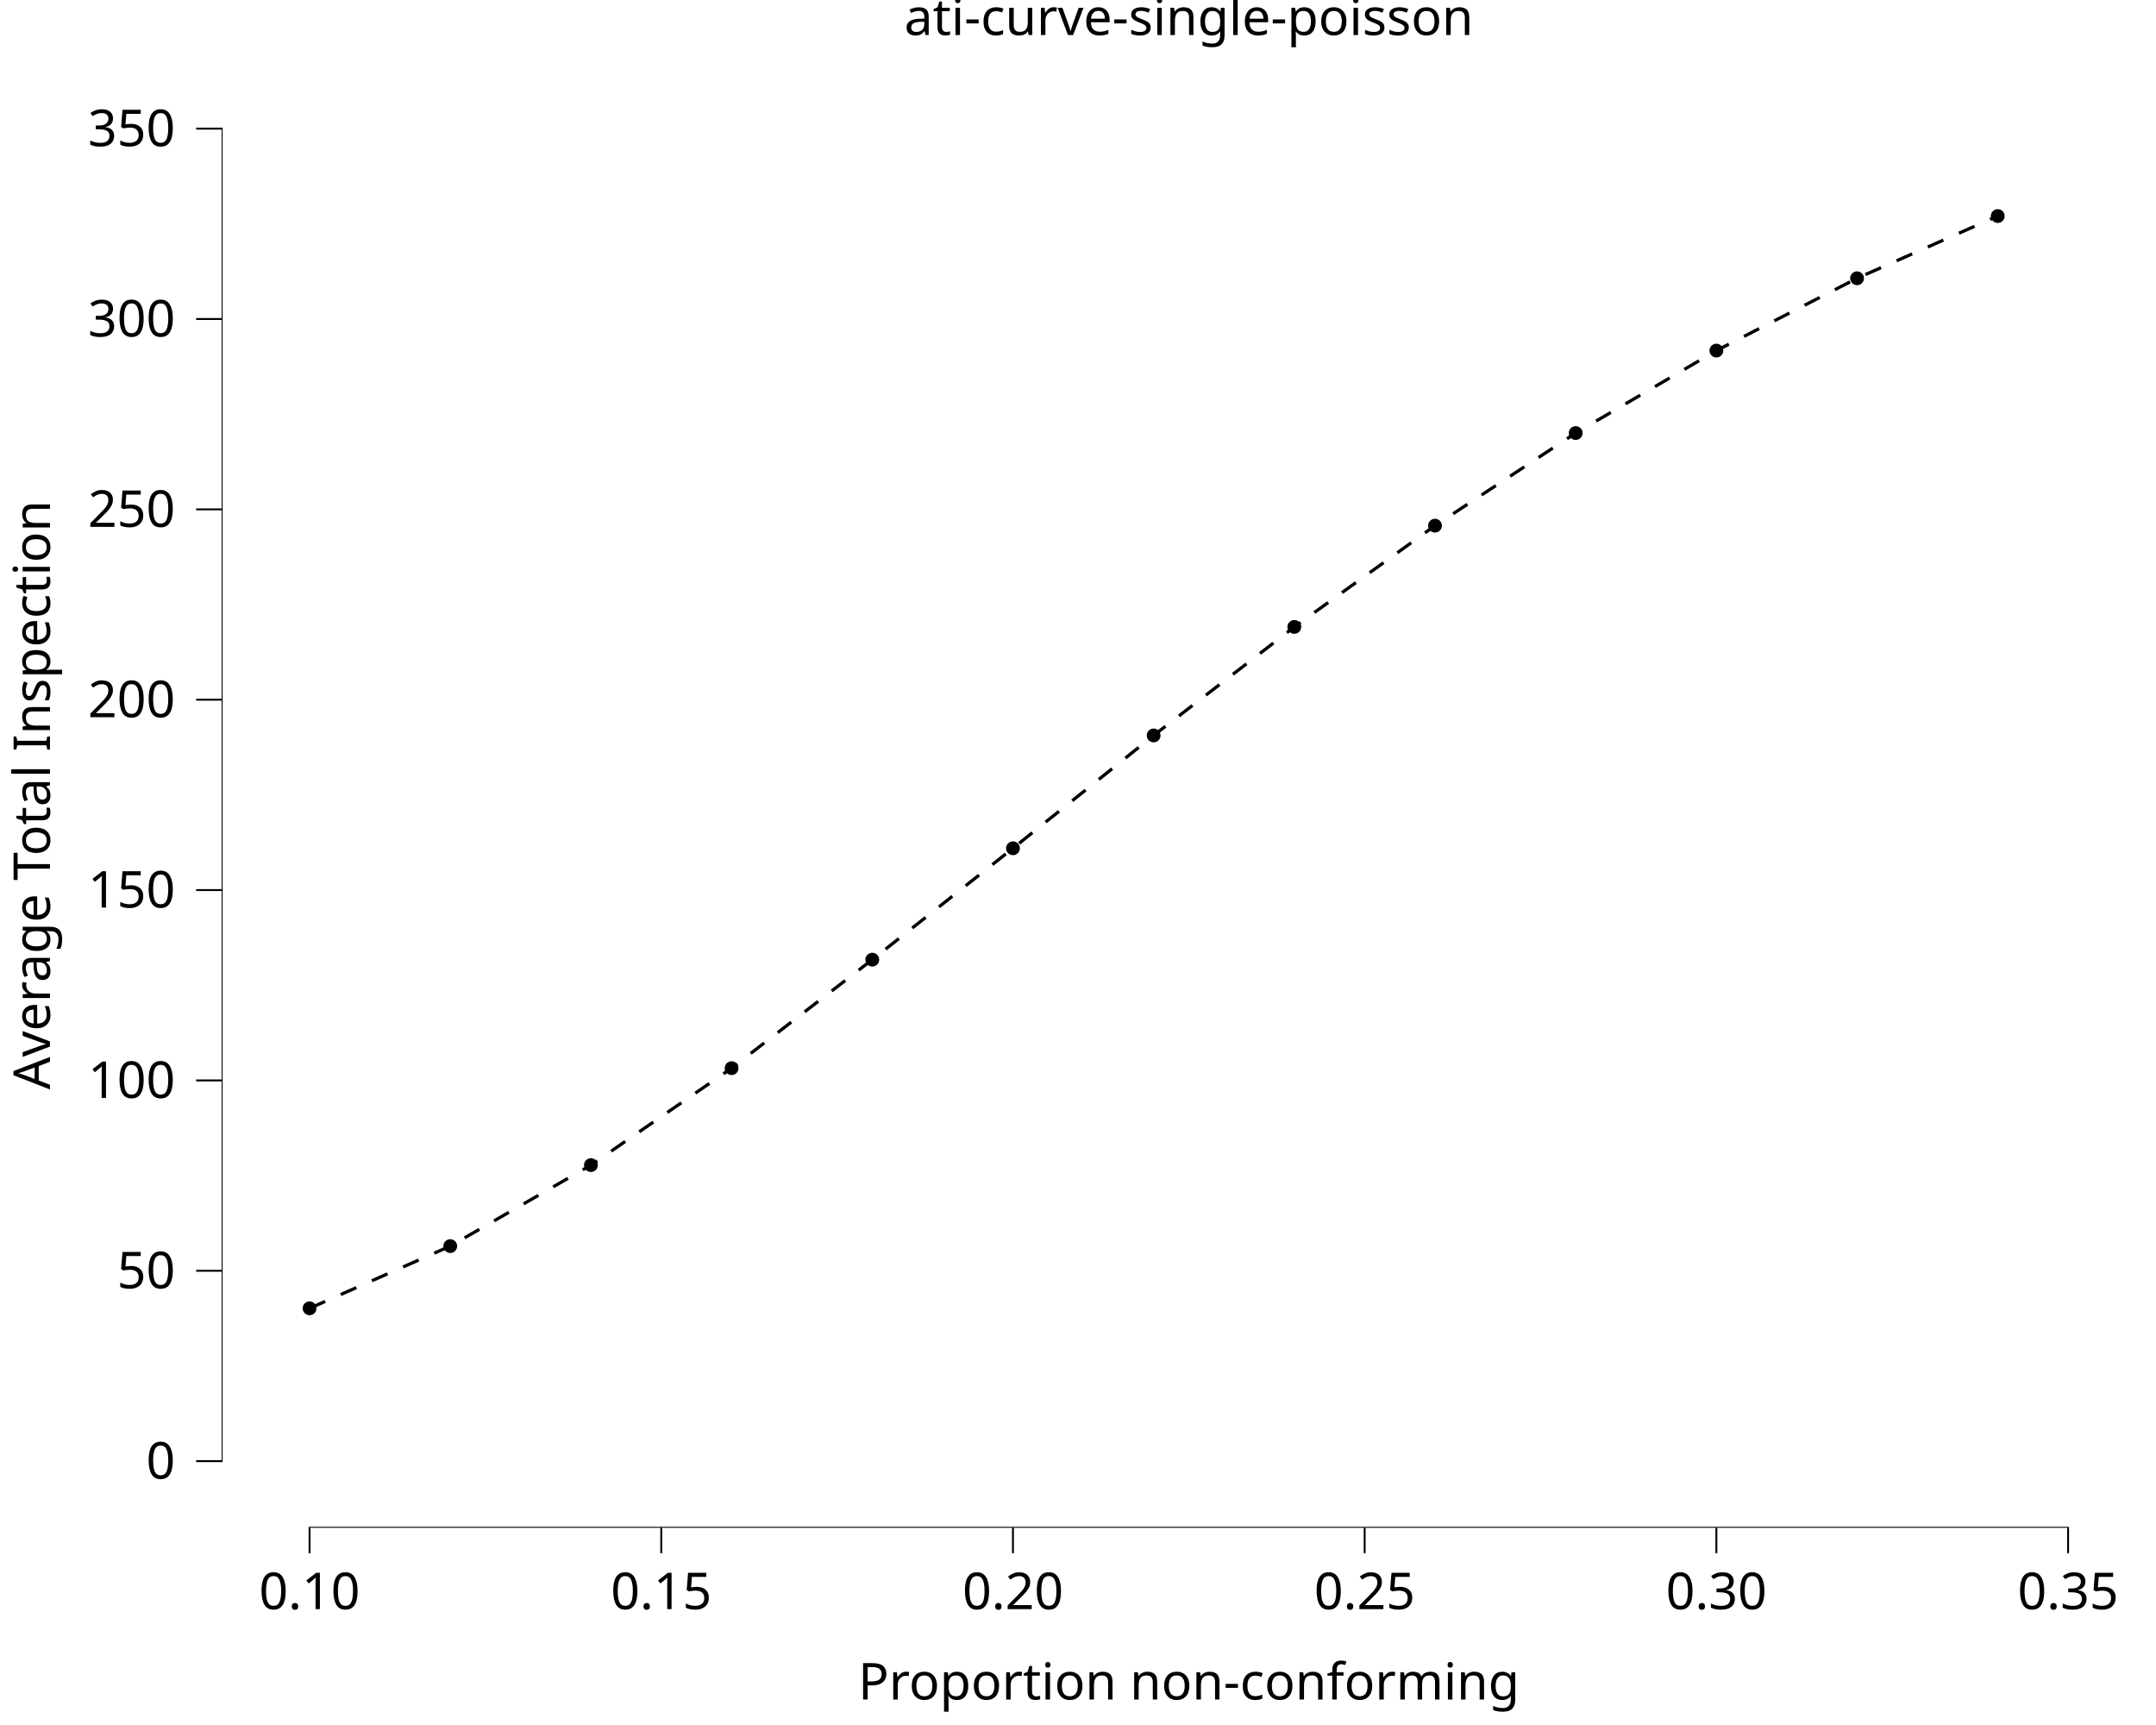
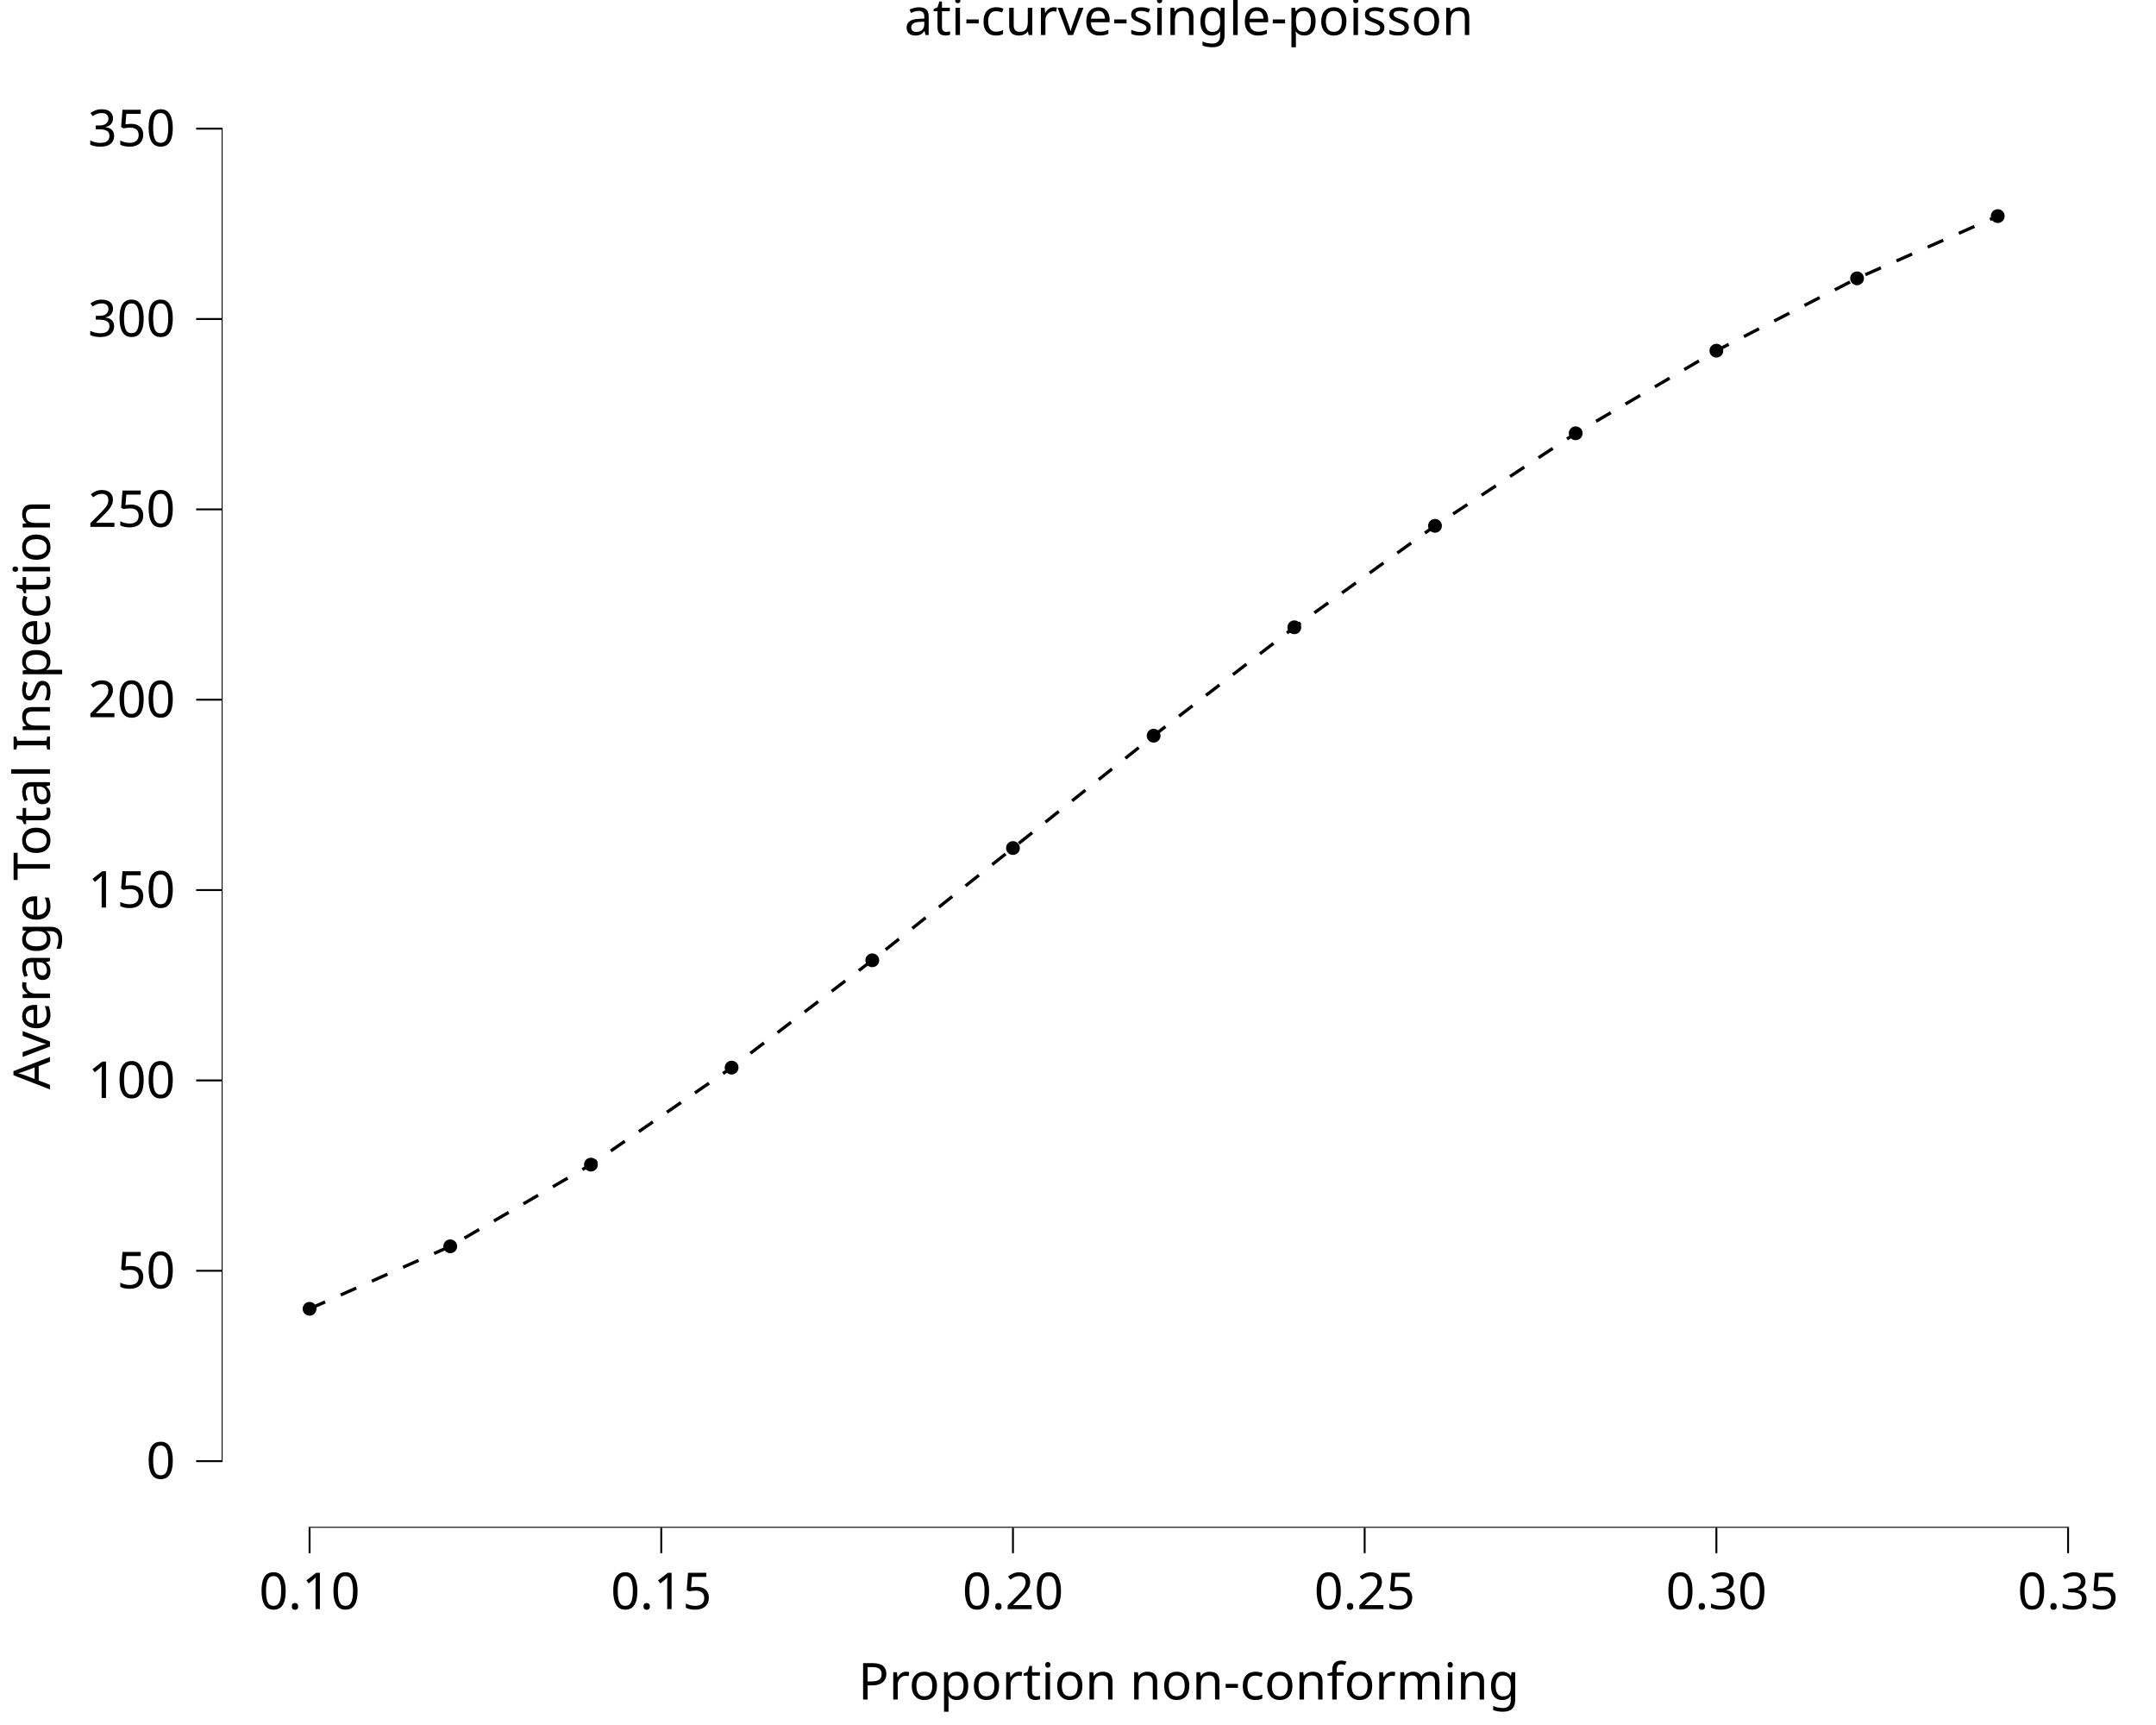
<svg xmlns="http://www.w3.org/2000/svg" class="svglite" data-engine-version="2.0" width="720.00pt" height="576.00pt" viewBox="0 0 720.00 576.00">
  <defs>
    <style type="text/css">
    .svglite line, .svglite polyline, .svglite polygon, .svglite path, .svglite rect, .svglite circle {
      fill: none;
      stroke: #000000;
      stroke-linecap: round;
      stroke-linejoin: round;
      stroke-miterlimit: 10.00;
    }
  </style>
  </defs>
  <rect width="100%" height="100%" style="stroke: none; fill: #FFFFFF;" />
  <defs>
    <clipPath id="cpMC4wMHw3MjAuMDB8MC4wMHw1NzYuMDA=">
      <rect x="0.00" y="0.00" width="720.00" height="576.00" />
    </clipPath>
  </defs>
  <g clip-path="url(#cpMC4wMHw3MjAuMDB8MC4wMHw1NzYuMDA=)">
    <rect x="0.00" y="0.00" width="720.00" height="576.00" style="stroke-width: 10.67; stroke: none;" />
  </g>
  <defs>
    <clipPath id="cpNzQuMDJ8NzIwLjAwfDIwLjcxfDUxMC4xNA==">
      <rect x="74.02" y="20.71" width="645.98" height="489.43" />
    </clipPath>
  </defs>
  <g clip-path="url(#cpNzQuMDJ8NzIwLjAwfDIwLjcxfDUxMC4xNA==)">
    <rect x="74.02" y="20.71" width="645.98" height="489.43" style="stroke-width: 10.67; stroke: none;" />
-     <circle cx="103.38" cy="436.86" r="1.95" style="stroke-width: 0.71; fill: #000000;" />
-     <circle cx="150.36" cy="416.09" r="1.95" style="stroke-width: 0.71; fill: #000000;" />
-     <circle cx="197.34" cy="389.04" r="1.95" style="stroke-width: 0.71; fill: #000000;" />
-     <circle cx="244.32" cy="356.67" r="1.95" style="stroke-width: 0.71; fill: #000000;" />
-     <circle cx="291.30" cy="320.44" r="1.95" style="stroke-width: 0.71; fill: #000000;" />
-     <circle cx="338.28" cy="283.25" r="1.95" style="stroke-width: 0.71; fill: #000000;" />
-     <circle cx="385.26" cy="245.57" r="1.95" style="stroke-width: 0.71; fill: #000000;" />
-     <circle cx="432.24" cy="209.34" r="1.95" style="stroke-width: 0.71; fill: #000000;" />
-     <circle cx="479.22" cy="175.52" r="1.95" style="stroke-width: 0.71; fill: #000000;" />
-     <circle cx="526.20" cy="144.60" r="1.95" style="stroke-width: 0.71; fill: #000000;" />
-     <circle cx="573.19" cy="117.07" r="1.95" style="stroke-width: 0.71; fill: #000000;" />
-     <circle cx="620.17" cy="92.92" r="1.95" style="stroke-width: 0.71; fill: #000000;" />
-     <circle cx="667.15" cy="72.14" r="1.95" style="stroke-width: 0.71; fill: #000000;" />
-     <polyline points="103.38,436.86 150.36,416.09 197.34,389.04 244.32,356.67 291.30,320.44 338.28,283.25 385.26,245.57 432.24,209.34 479.22,175.52 526.20,144.60 573.19,117.07 620.17,92.92 667.15,72.14 " style="stroke-width: 1.07; stroke-dasharray: 5.69,5.69; stroke-linecap: butt;" />
+     <circle cx="103.38" cy="437.03" r="1.95" style="stroke-width: 0.71; fill: #000000;" />
+     <circle cx="150.36" cy="416.16" r="1.95" style="stroke-width: 0.71; fill: #000000;" />
+     <circle cx="197.34" cy="388.88" r="1.95" style="stroke-width: 0.71; fill: #000000;" />
+     <circle cx="244.32" cy="356.49" r="1.95" style="stroke-width: 0.71; fill: #000000;" />
+     <circle cx="291.30" cy="320.66" r="1.95" style="stroke-width: 0.71; fill: #000000;" />
+     <circle cx="338.28" cy="283.17" r="1.95" style="stroke-width: 0.71; fill: #000000;" />
+     <circle cx="385.26" cy="245.66" r="1.95" style="stroke-width: 0.71; fill: #000000;" />
+     <circle cx="432.24" cy="209.46" r="1.95" style="stroke-width: 0.71; fill: #000000;" />
+     <circle cx="479.22" cy="175.58" r="1.95" style="stroke-width: 0.71; fill: #000000;" />
+     <circle cx="526.20" cy="144.68" r="1.95" style="stroke-width: 0.71; fill: #000000;" />
+     <circle cx="573.19" cy="117.10" r="1.95" style="stroke-width: 0.71; fill: #000000;" />
+     <circle cx="620.17" cy="92.95" r="1.95" style="stroke-width: 0.71; fill: #000000;" />
+     <circle cx="667.15" cy="72.16" r="1.95" style="stroke-width: 0.71; fill: #000000;" />
+     <polyline points="103.38,437.03 150.36,416.16 197.34,388.88 244.32,356.49 291.30,320.66 338.28,283.17 385.26,245.66 432.24,209.46 479.22,175.58 526.20,144.68 573.19,117.10 620.17,92.95 667.15,72.16 " style="stroke-width: 1.07; stroke-dasharray: 5.69,5.69; stroke-linecap: butt;" />
    <line x1="103.06" y1="510.14" x2="690.96" y2="510.14" style="stroke-width: 0.64; stroke-linecap: butt;" />
    <line x1="74.02" y1="488.21" x2="74.02" y2="42.64" style="stroke-width: 0.64; stroke-linecap: butt;" />
    <rect x="74.02" y="20.71" width="645.98" height="489.43" style="stroke-width: 0.00; stroke: none;" />
  </g>
  <g clip-path="url(#cpMC4wMHw3MjAuMDB8MC4wMHw1NzYuMDA=)">
    <polyline points="74.02,510.14 74.02,20.71 " style="stroke-width: 0.00; stroke: none; stroke-linecap: butt;" />
    <text x="58.54" y="493.74" text-anchor="end" style="font-size: 17.00px; font-family: sans;" textLength="9.46px" lengthAdjust="spacingAndGlyphs">0</text>
    <text x="58.54" y="430.18" text-anchor="end" style="font-size: 17.00px; font-family: sans;" textLength="18.91px" lengthAdjust="spacingAndGlyphs">50</text>
    <text x="58.54" y="366.62" text-anchor="end" style="font-size: 17.00px; font-family: sans;" textLength="28.37px" lengthAdjust="spacingAndGlyphs">100</text>
    <text x="58.54" y="303.05" text-anchor="end" style="font-size: 17.00px; font-family: sans;" textLength="28.37px" lengthAdjust="spacingAndGlyphs">150</text>
    <text x="58.54" y="239.49" text-anchor="end" style="font-size: 17.00px; font-family: sans;" textLength="28.37px" lengthAdjust="spacingAndGlyphs">200</text>
    <text x="58.54" y="175.93" text-anchor="end" style="font-size: 17.00px; font-family: sans;" textLength="28.37px" lengthAdjust="spacingAndGlyphs">250</text>
    <text x="58.54" y="112.37" text-anchor="end" style="font-size: 17.00px; font-family: sans;" textLength="28.37px" lengthAdjust="spacingAndGlyphs">300</text>
    <text x="58.54" y="48.80" text-anchor="end" style="font-size: 17.00px; font-family: sans;" textLength="28.37px" lengthAdjust="spacingAndGlyphs">350</text>
    <polyline points="65.51,487.89 74.02,487.89 " style="stroke-width: 0.64; stroke-linecap: butt;" />
    <polyline points="65.51,424.33 74.02,424.33 " style="stroke-width: 0.64; stroke-linecap: butt;" />
    <polyline points="65.51,360.77 74.02,360.77 " style="stroke-width: 0.64; stroke-linecap: butt;" />
    <polyline points="65.51,297.21 74.02,297.21 " style="stroke-width: 0.64; stroke-linecap: butt;" />
    <polyline points="65.51,233.64 74.02,233.64 " style="stroke-width: 0.64; stroke-linecap: butt;" />
    <polyline points="65.51,170.08 74.02,170.08 " style="stroke-width: 0.64; stroke-linecap: butt;" />
    <polyline points="65.51,106.52 74.02,106.52 " style="stroke-width: 0.64; stroke-linecap: butt;" />
    <polyline points="65.51,42.95 74.02,42.95 " style="stroke-width: 0.64; stroke-linecap: butt;" />
    <polyline points="74.02,510.14 720.00,510.14 " style="stroke-width: 0.00; stroke: none; stroke-linecap: butt;" />
    <polyline points="103.38,518.64 103.38,510.14 " style="stroke-width: 0.64; stroke-linecap: butt;" />
    <polyline points="220.83,518.64 220.83,510.14 " style="stroke-width: 0.64; stroke-linecap: butt;" />
    <polyline points="338.28,518.64 338.28,510.14 " style="stroke-width: 0.64; stroke-linecap: butt;" />
    <polyline points="455.73,518.64 455.73,510.14 " style="stroke-width: 0.64; stroke-linecap: butt;" />
    <polyline points="573.19,518.64 573.19,510.14 " style="stroke-width: 0.64; stroke-linecap: butt;" />
    <polyline points="690.64,518.64 690.64,510.14 " style="stroke-width: 0.64; stroke-linecap: butt;" />
    <text x="103.38" y="537.32" text-anchor="middle" style="font-size: 17.00px; font-family: sans;" textLength="33.09px" lengthAdjust="spacingAndGlyphs">0.10</text>
    <text x="220.83" y="537.32" text-anchor="middle" style="font-size: 17.00px; font-family: sans;" textLength="33.09px" lengthAdjust="spacingAndGlyphs">0.15</text>
    <text x="338.28" y="537.32" text-anchor="middle" style="font-size: 17.00px; font-family: sans;" textLength="33.09px" lengthAdjust="spacingAndGlyphs">0.20</text>
    <text x="455.73" y="537.32" text-anchor="middle" style="font-size: 17.00px; font-family: sans;" textLength="33.09px" lengthAdjust="spacingAndGlyphs">0.25</text>
    <text x="573.19" y="537.32" text-anchor="middle" style="font-size: 17.00px; font-family: sans;" textLength="33.09px" lengthAdjust="spacingAndGlyphs">0.30</text>
    <text x="690.64" y="537.32" text-anchor="middle" style="font-size: 17.00px; font-family: sans;" textLength="33.09px" lengthAdjust="spacingAndGlyphs">0.35</text>
    <text x="397.01" y="567.49" text-anchor="middle" style="font-size: 17.00px; font-family: sans;" textLength="201.30px" lengthAdjust="spacingAndGlyphs">Proportion non-conforming</text>
    <text transform="translate(16.68,265.42) rotate(-90)" text-anchor="middle" style="font-size: 17.00px; font-family: sans;" textLength="188.08px" lengthAdjust="spacingAndGlyphs">Average Total Inspection</text>
    <text x="397.01" y="11.70" text-anchor="middle" style="font-size: 17.00px; font-family: sans;" textLength="179.55px" lengthAdjust="spacingAndGlyphs">ati-curve-single-poisson</text>
  </g>
</svg>
